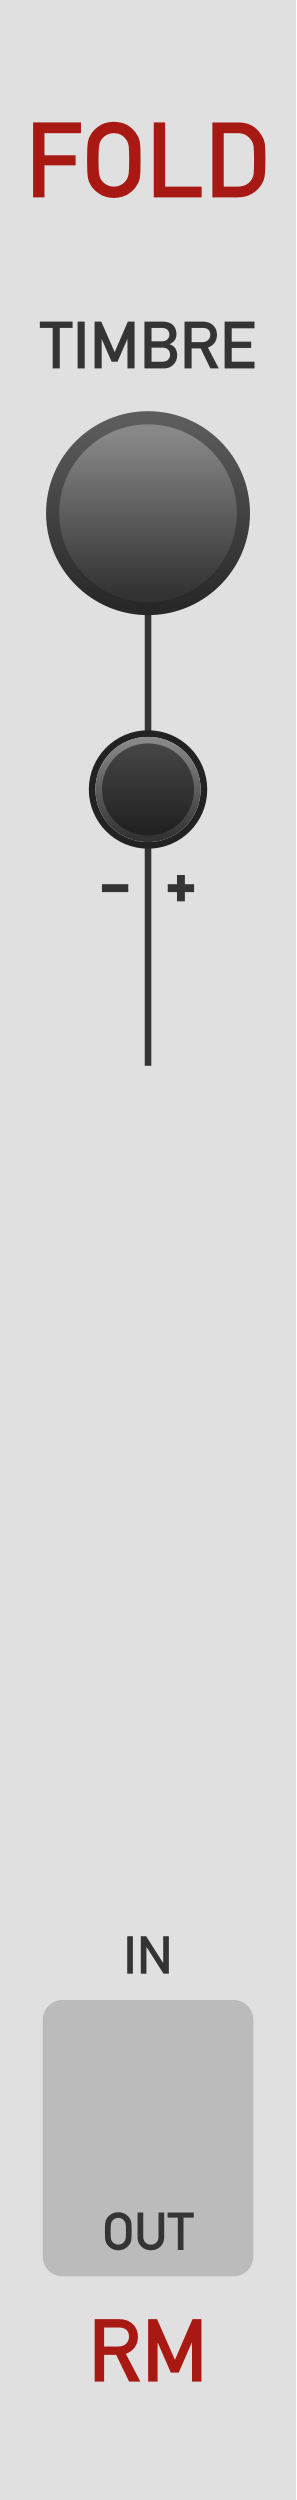
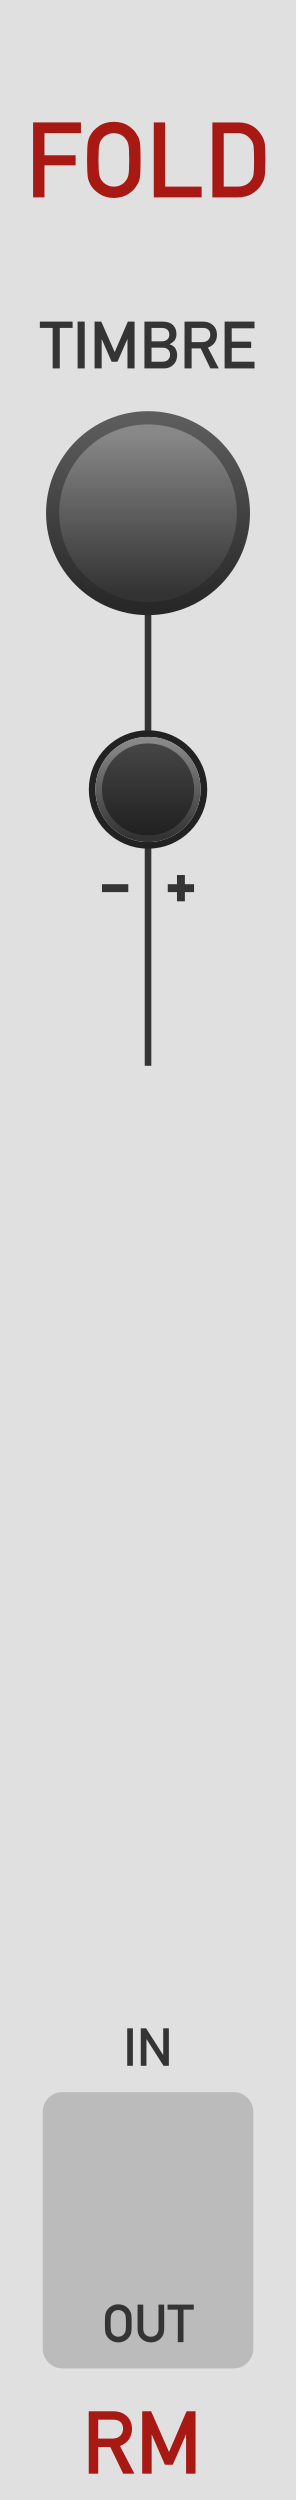
<svg xmlns="http://www.w3.org/2000/svg" xmlns:xlink="http://www.w3.org/1999/xlink" version="1.1" width="45" height="380" viewBox="0 0 45 380" id="svg95">
  <style id="style2">
    text.title {
      fill: #a91913;
      font-family: 'DIN Alternate';
      font-size: 12pt;
    }
    text.logo {
      fill: #a91913;
      font-family: 'DIN Alternate';
      font-size: 10pt;
    }
    text.big-label {
      fill: #343434;
      font-family: 'DIN Alternate';
      font-size: 7.5pt;
    }
    text.label {
      fill: #343434;
      font-family: 'DIN Alternate';
      font-size: 6pt;
    }
    .background {
      fill: #e0e0e0;
    }
    .output {
      fill: #bbbbbb;
    }
    polyline.icon {
      stroke: #343434;
      stroke-width: 1.2;
      fill: none;
    }
    polyline.connect {
      stroke: #343434;
      stroke-width: 1;
      fill: none;
    }

    .blueprint {
      stroke: #08f;
      fill: none;
    }
  </style>
  <defs id="defs43">
    <linearGradient id="smallKnobMediumGradient">
      <stop offset="5%" stop-color="#888" id="stop4" />
      <stop offset="95%" stop-color="#333" id="stop6" />
    </linearGradient>
    <linearGradient id="smallKnobDarkGradient">
      <stop offset="5%" stop-color="#444" id="stop9" />
      <stop offset="95%" stop-color="#222" id="stop11" />
    </linearGradient>
    <linearGradient id="bigKnobDarkGradient">
      <stop offset="5%" stop-color="#5c5c5c" id="stop14" />
      <stop offset="95%" stop-color="#282828" id="stop16" />
    </linearGradient>
    <linearGradient id="bigKnobMediumGradient">
      <stop offset="5%" stop-color="#888" id="stop19" />
      <stop offset="95%" stop-color="#333" id="stop21" />
    </linearGradient>
    <symbol id="knob18">
      <g transform="translate(9 9)" id="g30">
        <circle r="8.5" stroke="#222" fill="none" id="circle24" />
        <circle r="8" fill="url('#smallKnobMediumGradient')" transform="rotate(90)" id="circle26" />
        <circle r="7" fill="url('#smallKnobDarkGradient')" transform="rotate(90)" id="circle28" />
      </g>
    </symbol>
    <symbol id="knob32">
      <g transform="translate(16 16)" id="g37">
        <circle r="15.5" fill="url('#bigKnobDarkGradient')" transform="rotate(90)" id="circle33" />
        <circle r="13.5" fill="url('#bigKnobMediumGradient')" transform="rotate(90)" id="circle35" />
      </g>
    </symbol>
    <symbol id="port">
      <g transform="translate(12 12)" id="g40" />
    </symbol>
    <linearGradient xlink:href="#bigKnobDarkGradient" id="linearGradient128" x1="-15.5" y1="-15.5" x2="15.5" y2="-15.5" gradientUnits="userSpaceOnUse" />
    <linearGradient xlink:href="#bigKnobMediumGradient" id="linearGradient130" x1="-13.5" y1="-13.5" x2="13.5" y2="-13.5" gradientUnits="userSpaceOnUse" />
    <linearGradient xlink:href="#smallKnobMediumGradient" id="linearGradient142" x1="-8" y1="-8" x2="8" y2="-8" gradientUnits="userSpaceOnUse" />
    <linearGradient xlink:href="#smallKnobDarkGradient" id="linearGradient144" x1="-7" y1="-7" x2="7" y2="-7" gradientUnits="userSpaceOnUse" />
  </defs>
  <path id="rect45" style="fill:#e0e0e0" d="M 0,0 H 45 V 380 H 0 Z" class="background" />
  <g aria-label="FOLD" id="text47" style="font-size:16px;font-family:'DIN Alternate';text-anchor:middle;fill:#a91913" class="title">
    <path d="m 5.031,30 h 1.727 v -4.867 h 4.734 v -1.531 H 6.758 V 20.242 H 12.305 V 18.609 H 5.031 Z" style="font-size:16px;font-family:'DIN Alternate';text-anchor:middle;fill:#a91913" id="path185" />
    <path d="m 13.234,24.305 q 0,1.953 0.117,2.641 0.062,0.367 0.156,0.609 0.102,0.234 0.227,0.492 0.414,0.789 1.328,1.391 0.898,0.625 2.242,0.656 1.359,-0.031 2.266,-0.656 0.898,-0.602 1.297,-1.391 0.289,-0.414 0.398,-1.102 0.102,-0.688 0.102,-2.641 0,-1.984 -0.102,-2.656 -0.109,-0.672 -0.398,-1.086 -0.398,-0.789 -1.297,-1.406 -0.906,-0.625 -2.266,-0.641 -1.344,0.016 -2.242,0.641 -0.914,0.617 -1.328,1.406 -0.258,0.414 -0.383,1.086 -0.117,0.672 -0.117,2.656 z m 1.734,0 q 0,-1.68 0.125,-2.289 0.109,-0.578 0.445,-0.945 0.273,-0.352 0.719,-0.586 0.438,-0.227 1.047,-0.242 0.617,0.016 1.07,0.242 0.43,0.234 0.688,0.586 0.336,0.367 0.461,0.945 0.117,0.609 0.117,2.289 0,1.68 -0.117,2.273 -0.125,0.594 -0.461,0.961 -0.258,0.352 -0.688,0.57 -0.453,0.258 -1.07,0.258 -0.609,0 -1.047,-0.258 -0.445,-0.219 -0.719,-0.57 -0.336,-0.367 -0.445,-0.961 -0.125,-0.594 -0.125,-2.273 z" style="font-size:16px;font-family:'DIN Alternate';text-anchor:middle;fill:#a91913" id="path187" />
    <path d="m 23.375,30 h 7.273 V 28.367 H 25.102 V 18.609 H 23.375 Z" style="font-size:16px;font-family:'DIN Alternate';text-anchor:middle;fill:#a91913" id="path189" />
    <path d="m 32.281,30 h 3.867 q 1.281,0 2.164,-0.562 0.891,-0.523 1.391,-1.328 0.188,-0.305 0.32,-0.586 0.125,-0.289 0.188,-0.656 0.133,-0.727 0.133,-2.562 0,-1.727 -0.086,-2.43 -0.109,-0.703 -0.523,-1.344 -1.156,-1.906 -3.469,-1.922 H 32.281 Z m 1.727,-9.758 h 2.062 q 1.312,-0.031 2.031,0.961 0.352,0.398 0.445,1.039 0.07,0.641 0.07,2.125 0,1.523 -0.07,2.078 -0.078,0.562 -0.367,0.93 -0.656,0.992 -2.109,0.992 h -2.062 z" style="font-size:16px;font-family:'DIN Alternate';text-anchor:middle;fill:#a91913" id="path191" />
  </g>
  <g aria-label="RM" id="text49" style="font-size:13.333px;font-family:'DIN Alternate';text-anchor:middle;fill:#a91913" class="logo">
-     <path d="m 15.827,353.79 h 2.253 q 0.69,0 1.055,0.293 0.462,0.332 0.475,1.074 0,0.618 -0.397,1.042 -0.404,0.456 -1.211,0.469 H 15.827 Z M 14.388,362 h 1.439 v -4.056 h 1.836 L 19.622,362 h 1.712 l -2.201,-4.212 q 1.81,-0.697 1.836,-2.63 -0.039,-1.315 -0.944,-2.025 -0.749,-0.625 -1.934,-0.625 h -3.704 z" style="font-size:13.333px;font-family:'DIN Alternate';text-anchor:middle;fill:#a91913" id="path180" />
-     <path d="m 22.513,362 h 1.439 v -5.918 h 0.026 l 1.986,4.557 h 1.198 l 1.986,-4.557 h 0.033 V 362 h 1.439 v -9.492 h -1.361 l -2.669,6.185 v 0 l -2.721,-6.185 h -1.354 z" style="font-size:13.333px;font-family:'DIN Alternate';text-anchor:middle;fill:#a91913" id="path182" />
+     <path d="m 14.927,367.79 h 2.253 q 0.69,0 1.055,0.293 0.462,0.332 0.475,1.074 0,0.618 -0.397,1.042 -0.404,0.456 -1.211,0.469 h -2.174 z M 13.488,376 h 1.439 v -4.056 h 1.836 L 18.722,376 h 1.712 l -2.201,-4.212 q 1.81,-0.697 1.836,-2.63 -0.039,-1.315 -0.944,-2.025 -0.749,-0.625 -1.934,-0.625 h -3.704 z" style="font-size:13.333px;font-family:'DIN Alternate';text-anchor:middle;fill:#a91913" id="path180" />
+     <path d="m 21.613,376 h 1.439 v -5.918 h 0.026 l 1.986,4.557 h 1.198 l 1.986,-4.557 h 0.033 V 376 h 1.439 v -9.492 h -1.361 l -2.669,6.185 v 0 l -2.721,-6.185 h -1.354 z" style="font-size:13.333px;font-family:'DIN Alternate';text-anchor:middle;fill:#a91913" id="path182" />
  </g>
  <path id="polyline51" transform="translate(22.5,78)" style="fill:none;stroke:#343434;stroke-width:1" d="M 0,0 V 42" class="connect" />
  <g aria-label="TIMBRE" id="text55" style="font-size:10px;font-family:'DIN Alternate';text-anchor:middle;fill:#343434" class="big-label">
    <path d="M 8.003,56 H 9.087 V 49.843 H 11.035 V 48.881 H 6.055 v 0.962 h 1.948 z" style="font-size:10px;font-family:'DIN Alternate';text-anchor:middle;fill:#343434" id="path167" />
    <path d="m 11.797,56 h 1.079 v -7.119 h -1.079 z" style="font-size:10px;font-family:'DIN Alternate';text-anchor:middle;fill:#343434" id="path169" />
    <path d="m 14.375,56 h 1.079 v -4.438 h 0.02 l 1.489,3.418 h 0.898 l 1.489,-3.418 H 19.375 V 56 h 1.079 v -7.119 h -1.021 l -2.002,4.639 v 0 L 15.391,48.881 H 14.375 Z" style="font-size:10px;font-family:'DIN Alternate';text-anchor:middle;fill:#343434" id="path171" />
    <path d="m 21.953,56 h 2.998 q 0.84,0 1.401,-0.562 0.566,-0.537 0.576,-1.46 0,-0.557 -0.278,-1.03 -0.298,-0.459 -0.879,-0.61 v -0.02 q 0.308,-0.146 0.518,-0.327 0.21,-0.171 0.322,-0.361 0.22,-0.4 0.21,-0.84 0,-0.859 -0.532,-1.382 -0.527,-0.518 -1.577,-0.527 h -2.759 z m 2.739,-3.159 q 0.601,0.01 0.879,0.317 0.278,0.312 0.278,0.752 0,0.43 -0.278,0.742 -0.278,0.317 -0.879,0.327 H 23.032 V 52.841 Z m -0.103,-2.998 q 0.591,0.01 0.869,0.288 0.283,0.298 0.283,0.728 0,0.43 -0.283,0.713 -0.278,0.308 -0.869,0.308 h -1.558 v -2.036 z" style="font-size:10px;font-family:'DIN Alternate';text-anchor:middle;fill:#343434" id="path173" />
    <path d="m 29.126,49.843 h 1.689 q 0.518,0 0.791,0.22 0.347,0.249 0.356,0.806 0,0.464 -0.298,0.781 -0.303,0.342 -0.908,0.352 H 29.126 Z M 28.047,56 h 1.079 V 52.958 H 30.503 L 31.973,56 h 1.284 l -1.65,-3.159 q 1.357,-0.522 1.377,-1.973 -0.029,-0.986 -0.708,-1.519 -0.562,-0.469 -1.45,-0.469 h -2.778 z" style="font-size:10px;font-family:'DIN Alternate';text-anchor:middle;fill:#343434" id="path175" />
    <path d="m 34.141,56 h 4.546 v -1.021 h -3.467 v -2.09 h 2.959 v -0.957 h -2.959 v -2.031 h 3.467 v -1.021 h -4.546 z" style="font-size:10px;font-family:'DIN Alternate';text-anchor:middle;fill:#343434" id="path177" />
  </g>
  <g id="use57" transform="translate(6.5,62)">
    <g transform="translate(16,16)" id="g124">
      <path id="circle120" style="fill:url(#linearGradient128)" transform="rotate(90)" d="M 15.5,0 A 15.5,15.5 0 0 1 0,15.5 15.5,15.5 0 0 1 -15.5,0 15.5,15.5 0 0 1 0,-15.5 15.5,15.5 0 0 1 15.5,0 Z" />
      <path id="circle122" style="fill:url(#linearGradient130)" transform="rotate(90)" d="M 13.5,0 A 13.5,13.5 0 0 1 0,13.5 13.5,13.5 0 0 1 -13.5,0 13.5,13.5 0 0 1 0,-13.5 13.5,13.5 0 0 1 13.5,0 Z" />
    </g>
  </g>
  <path id="polyline61" transform="translate(22.5,120)" style="fill:none;stroke:#343434;stroke-width:1" d="M 0,0 V 42" class="connect" />
  <g transform="translate(22.5,135)" id="g69">
    <path id="polyline63" style="fill:none;stroke:#343434;stroke-width:1.2" d="m -7,0 h 4" class="icon" />
    <path id="polyline65" style="fill:none;stroke:#343434;stroke-width:1.2" d="M 7,0 H 3" class="icon" />
    <path id="polyline67" style="fill:none;stroke:#343434;stroke-width:1.2" d="M 5,-2 V 2" class="icon" />
  </g>
  <g id="use73" transform="translate(13.5,111)">
    <g transform="translate(9,9)" id="g138">
      <path id="circle132" style="fill:none;stroke:#222222" d="M 8.5,0 A 8.5,8.5 0 0 1 0,8.5 8.5,8.5 0 0 1 -8.5,0 8.5,8.5 0 0 1 0,-8.5 8.5,8.5 0 0 1 8.5,0 Z" />
      <path id="circle134" style="fill:url(#linearGradient142)" transform="rotate(90)" d="M 8,0 A 8,8 0 0 1 0,8 8,8 0 0 1 -8,0 8,8 0 0 1 0,-8 8,8 0 0 1 8,0 Z" />
      <path id="circle136" style="fill:url(#linearGradient144)" transform="rotate(90)" d="M 7,0 A 7,7 0 0 1 0,7 7,7 0 0 1 -7,0 7,7 0 0 1 0,-7 7,7 0 0 1 7,0 Z" />
    </g>
  </g>
  <g id="use77" transform="translate(10.5,150)">
    <g transform="translate(12,12)" id="g146" />
  </g>
-   <g id="use81" transform="translate(10.5,266)">
+   <g id="use81" transform="translate(10.5,280)">
    <g transform="translate(12,12)" id="g116" />
  </g>
  <g aria-label="IN" id="text83" style="font-size:8px;font-family:'DIN Alternate';text-anchor:middle;fill:#343434" class="label">
-     <path d="m 19.336,300 h 0.863 v -5.695 h -0.863 z" style="font-size:8px;font-family:'DIN Alternate';text-anchor:middle;fill:#343434" id="path195" />
-     <path d="m 21.398,300 h 0.863 v -4.047 h 0.016 L 24.852,300 h 0.816 v -5.695 h -0.863 v 4.047 h -0.016 l -2.578,-4.047 h -0.812 z" style="font-size:8px;font-family:'DIN Alternate';text-anchor:middle;fill:#343434" id="path197" />
+     <path d="m 19.336,314 h 0.863 v -5.695 h -0.863 z" style="font-size:8px;font-family:'DIN Alternate';text-anchor:middle;fill:#343434" id="path195" />
+     <path d="m 21.398,314 h 0.863 v -4.047 h 0.016 L 24.852,314 h 0.816 v -5.695 h -0.863 v 4.047 h -0.016 l -2.578,-4.047 h -0.812 z" style="font-size:8px;font-family:'DIN Alternate';text-anchor:middle;fill:#343434" id="path197" />
  </g>
-   <path id="rect87" style="fill:#bbbbbb" d="m 9.5,304 h 26 c 1.662,0 3,1.338 3,3 v 36 c 0,1.662 -1.338,3 -3,3 h -26 c -1.662,0 -3,-1.338 -3,-3 v -36 c 0,-1.662 1.338,-3 3,-3 z" class="output" />
-   <g id="use89" transform="translate(10.5,308)">
+   <path id="rect87" style="fill:#bbbbbb" d="m 9.5,318 h 26 c 1.662,0 3,1.338 3,3 v 36 c 0,1.662 -1.338,3 -3,3 h -26 c -1.662,0 -3,-1.338 -3,-3 v -36 c 0,-1.662 1.338,-3 3,-3 z" class="output" />
+   <g id="use89" transform="translate(10.5,322)">
    <g transform="translate(12,12)" id="g150" />
  </g>
  <g aria-label="OUT" id="text91" style="font-size:8px;font-family:'DIN Alternate';text-anchor:middle;fill:#343434" class="label">
-     <path d="m 15.945,339.152 q 0,0.977 0.059,1.32 0.031,0.184 0.078,0.305 0.051,0.117 0.113,0.246 0.207,0.395 0.664,0.695 0.449,0.312 1.121,0.328 0.68,-0.016 1.133,-0.328 0.449,-0.301 0.648,-0.695 0.145,-0.207 0.199,-0.551 0.051,-0.344 0.051,-1.32 0,-0.992 -0.051,-1.328 -0.055,-0.336 -0.199,-0.543 -0.199,-0.395 -0.648,-0.703 -0.453,-0.312 -1.133,-0.32 -0.672,0.008 -1.121,0.32 -0.457,0.309 -0.664,0.703 -0.129,0.207 -0.191,0.543 -0.059,0.336 -0.059,1.328 z m 0.867,0 q 0,-0.84 0.062,-1.145 0.055,-0.289 0.223,-0.473 0.137,-0.176 0.359,-0.293 0.219,-0.113 0.523,-0.121 0.309,0.008 0.535,0.121 0.215,0.117 0.344,0.293 0.168,0.184 0.23,0.473 0.059,0.305 0.059,1.145 0,0.84 -0.059,1.137 -0.062,0.297 -0.23,0.48 -0.129,0.176 -0.344,0.285 -0.227,0.129 -0.535,0.129 -0.305,0 -0.523,-0.129 -0.223,-0.109 -0.359,-0.285 -0.168,-0.184 -0.223,-0.48 -0.062,-0.297 -0.062,-1.137 z" style="font-size:8px;font-family:'DIN Alternate';text-anchor:middle;fill:#343434" id="path154" />
-     <path d="m 20.91,340.07 q 0.008,0.898 0.594,1.426 0.574,0.543 1.43,0.551 0.871,-0.008 1.441,-0.551 0.566,-0.527 0.582,-1.426 v -3.766 H 24.094 v 3.672 q -0.008,0.582 -0.328,0.887 -0.328,0.32 -0.832,0.32 -0.504,0 -0.824,-0.32 -0.328,-0.305 -0.336,-0.887 v -3.672 h -0.863 z" style="font-size:8px;font-family:'DIN Alternate';text-anchor:middle;fill:#343434" id="path156" />
-     <path d="m 27.027,342 h 0.867 v -4.926 h 1.559 v -0.77 H 25.469 v 0.77 h 1.559 z" style="font-size:8px;font-family:'DIN Alternate';text-anchor:middle;fill:#343434" id="path158" />
+     <path d="m 15.945,353.152 q 0,0.977 0.059,1.32 0.031,0.184 0.078,0.305 0.051,0.117 0.113,0.246 0.207,0.395 0.664,0.695 0.449,0.312 1.121,0.328 0.68,-0.016 1.133,-0.328 0.449,-0.301 0.648,-0.695 0.145,-0.207 0.199,-0.551 0.051,-0.344 0.051,-1.32 0,-0.992 -0.051,-1.328 -0.055,-0.336 -0.199,-0.543 -0.199,-0.395 -0.648,-0.703 -0.453,-0.312 -1.133,-0.32 -0.672,0.008 -1.121,0.32 -0.457,0.309 -0.664,0.703 -0.129,0.207 -0.191,0.543 -0.059,0.336 -0.059,1.328 z m 0.867,0 q 0,-0.84 0.062,-1.145 0.055,-0.289 0.223,-0.473 0.137,-0.176 0.359,-0.293 0.219,-0.113 0.523,-0.121 0.309,0.008 0.535,0.121 0.215,0.117 0.344,0.293 0.168,0.184 0.23,0.473 0.059,0.305 0.059,1.145 0,0.84 -0.059,1.137 -0.062,0.297 -0.23,0.48 -0.129,0.176 -0.344,0.285 -0.227,0.129 -0.535,0.129 -0.305,0 -0.523,-0.129 -0.223,-0.109 -0.359,-0.285 -0.168,-0.184 -0.223,-0.48 -0.062,-0.297 -0.062,-1.137 z" style="font-size:8px;font-family:'DIN Alternate';text-anchor:middle;fill:#343434" id="path154" />
+     <path d="m 20.91,354.07 q 0.008,0.898 0.594,1.426 0.574,0.543 1.43,0.551 0.871,-0.008 1.441,-0.551 0.566,-0.527 0.582,-1.426 v -3.766 H 24.094 v 3.672 q -0.008,0.582 -0.328,0.887 -0.328,0.32 -0.832,0.32 -0.504,0 -0.824,-0.32 -0.328,-0.305 -0.336,-0.887 v -3.672 h -0.863 z" style="font-size:8px;font-family:'DIN Alternate';text-anchor:middle;fill:#343434" id="path156" />
+     <path d="m 27.027,356 h 0.867 v -4.926 h 1.559 v -0.77 H 25.469 v 0.77 h 1.559 z" style="font-size:8px;font-family:'DIN Alternate';text-anchor:middle;fill:#343434" id="path158" />
  </g>
</svg>
